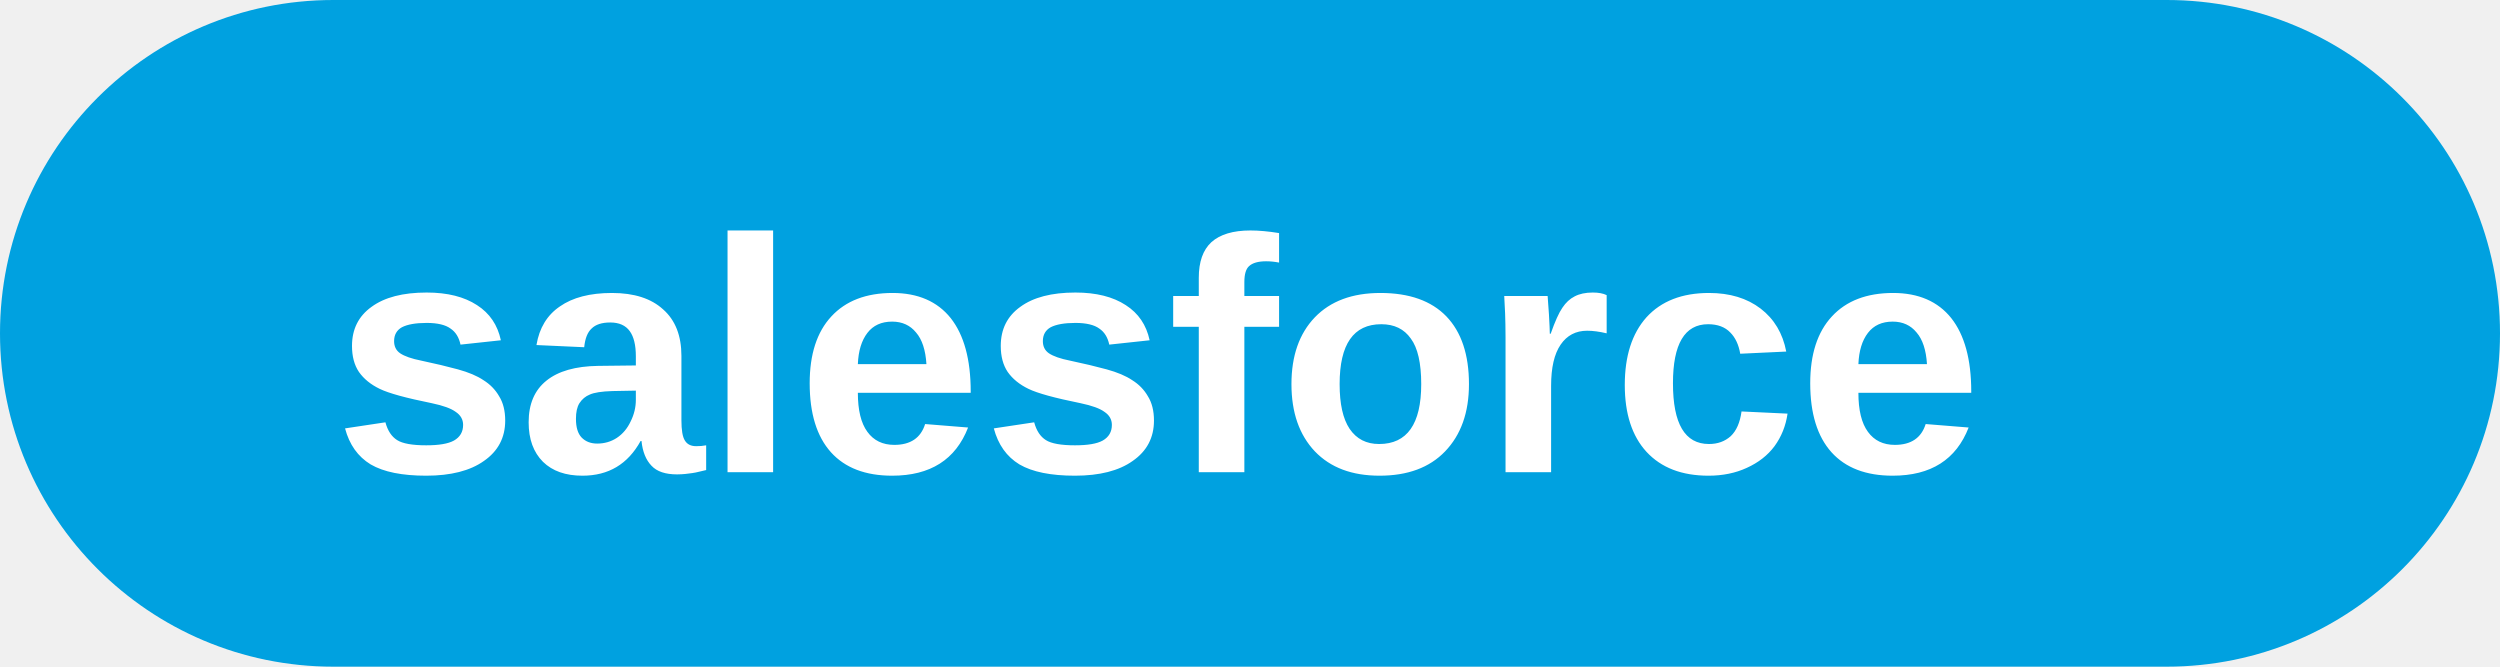
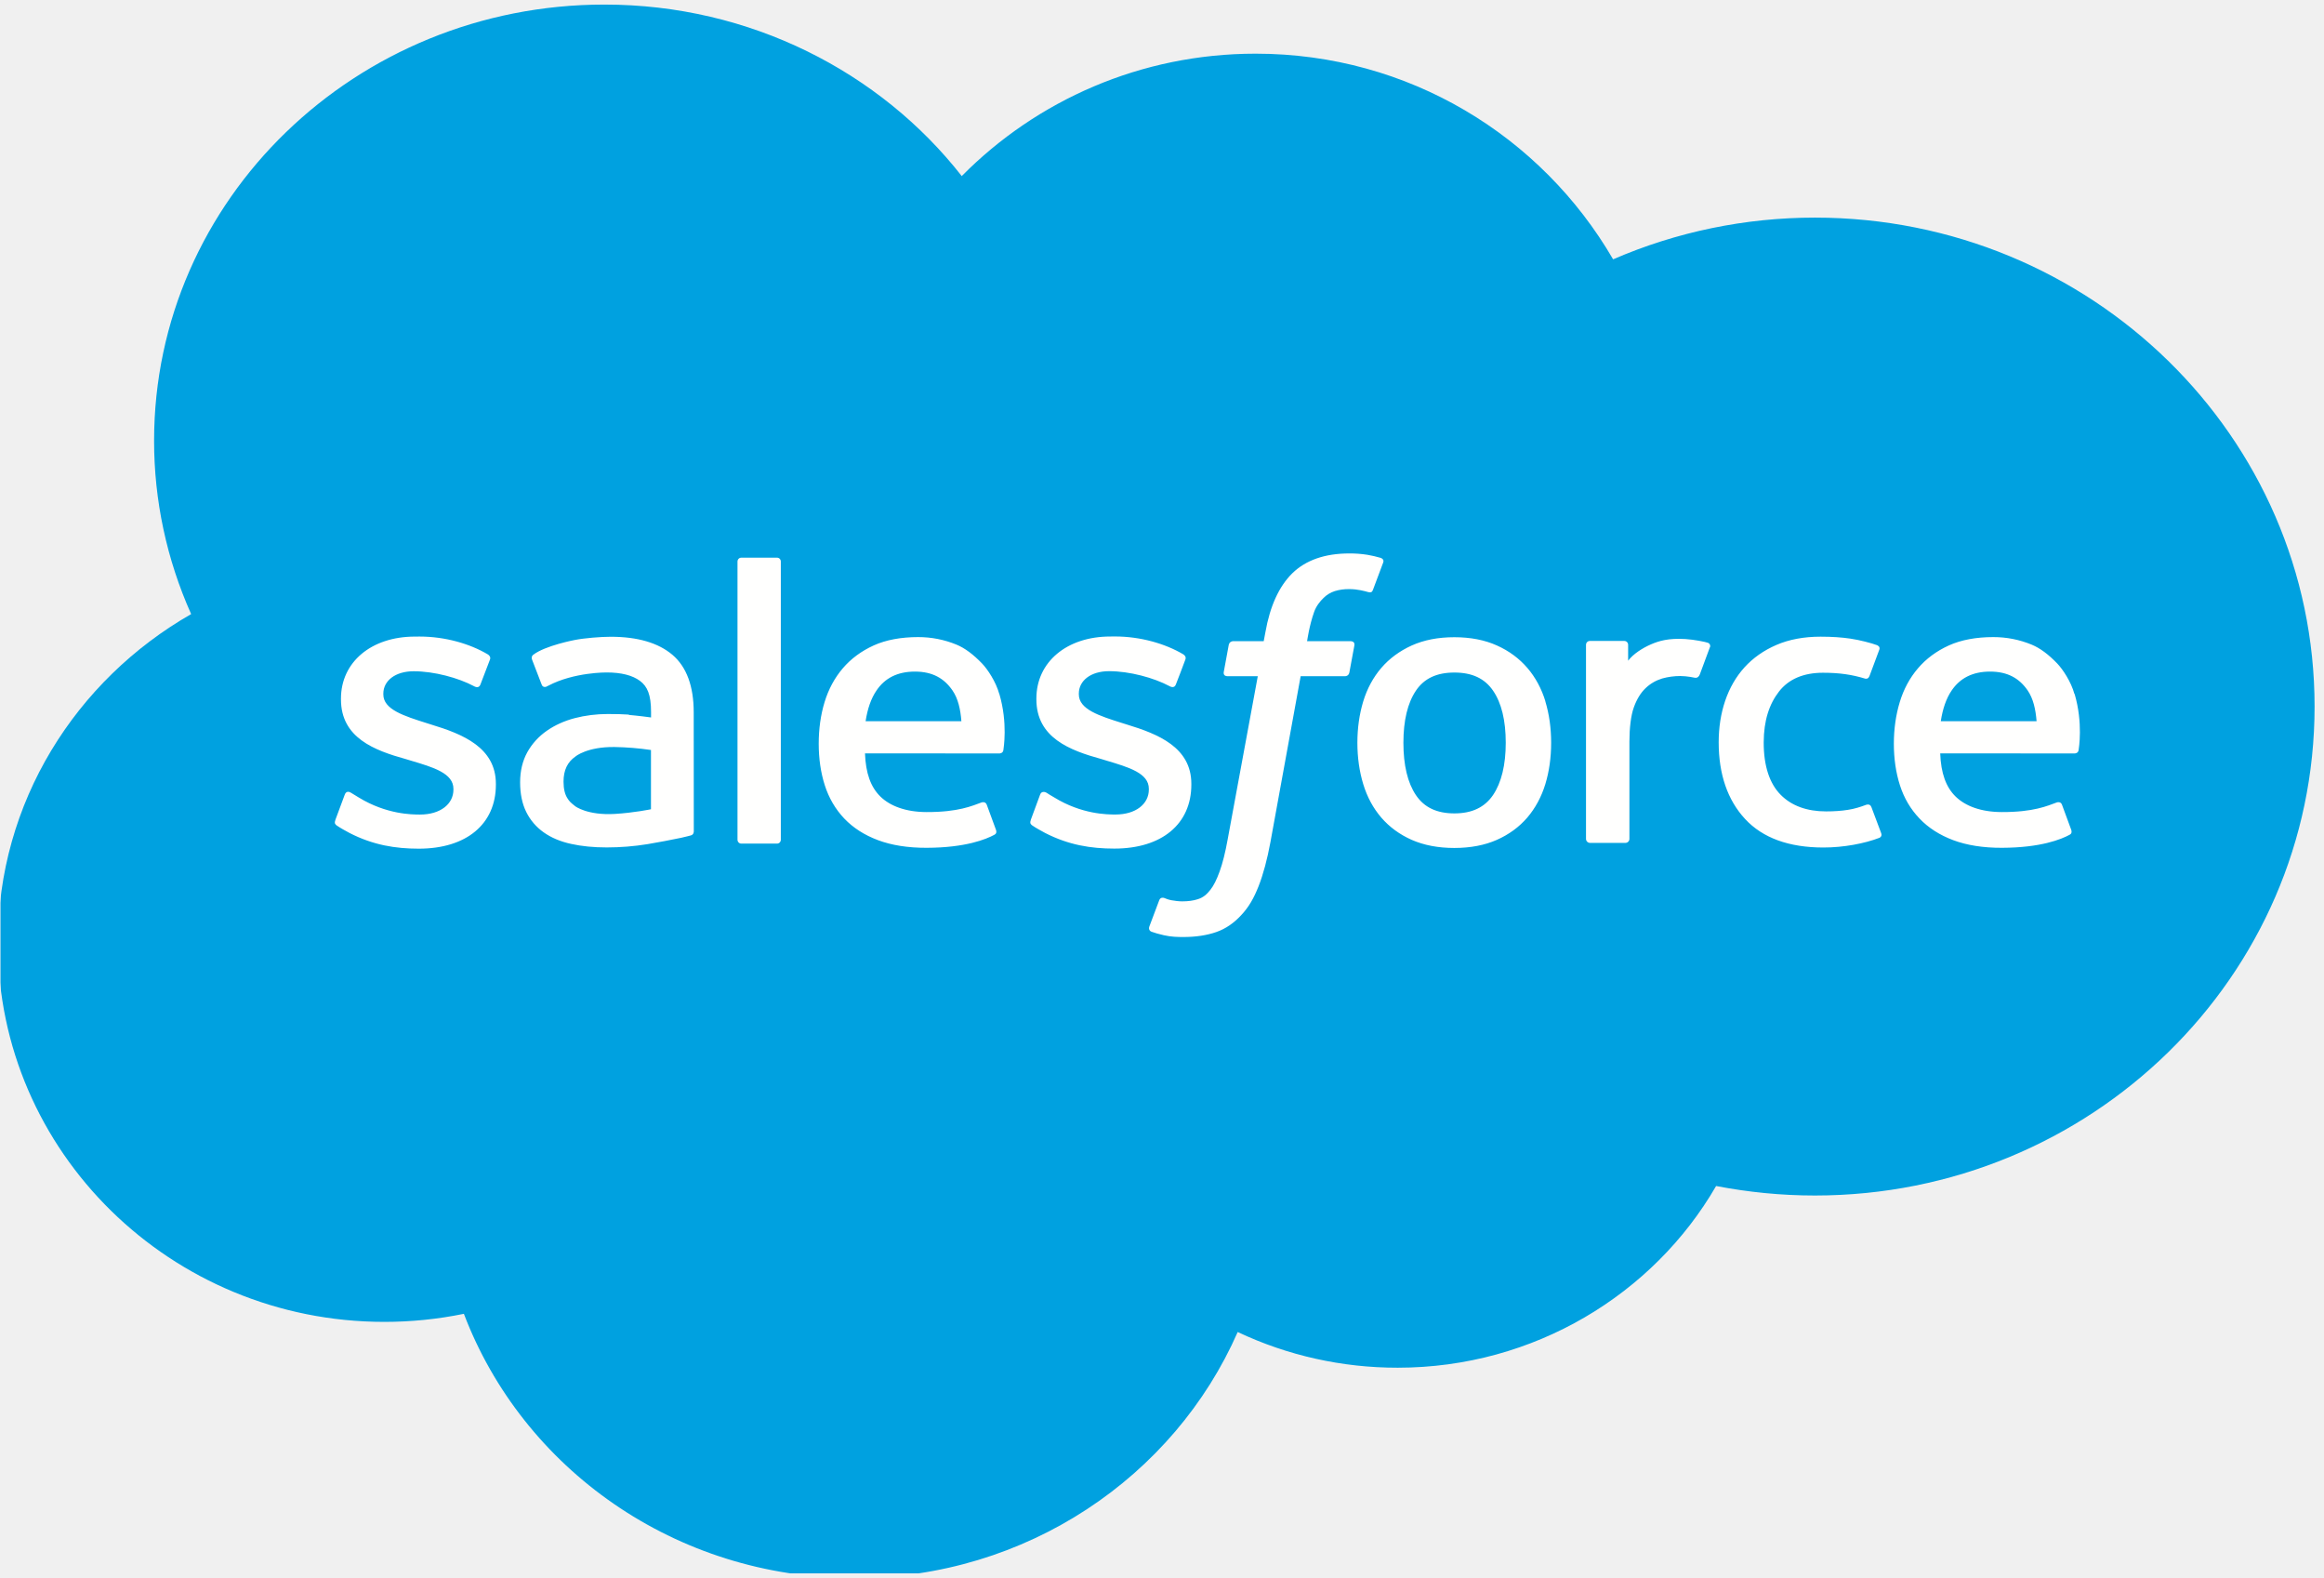
- <svg xmlns="http://www.w3.org/2000/svg" viewBox="0 0 90 24">
-   <rect x="0" y="0" width="90" height="24" rx="12" fill="#00A1E0" />
-   <text x="12" y="17" font-family="Arial,sans-serif" font-size="12" font-weight="bold" fill="white">salesforce</text>
+ <svg xmlns="http://www.w3.org/2000/svg" width="56" height="38" viewBox="0 0 56 38" fill="none">
+   <g clip-path="url(#clip0_4016_1297)">
+     <mask id="mask0_4016_1297" style="mask-type:luminance" maskUnits="userSpaceOnUse" x="0" y="0" width="56" height="38">
+       <path d="M0.012 0.099H55.807V37.901H0.012V0.099Z" fill="white" />
+     </mask>
+     <g mask="url(#mask0_4016_1297)">
+       <path fill-rule="evenodd" clip-rule="evenodd" d="M23.178 4.238C24.979 2.419 27.486 1.293 30.255 1.293C33.947 1.293 37.147 3.283 38.87 6.247C40.4 5.584 42.056 5.242 43.732 5.242C50.378 5.242 55.773 10.515 55.773 17.02C55.773 23.526 50.378 28.799 43.732 28.799C42.919 28.799 42.128 28.719 41.352 28.57C39.845 31.176 36.963 32.947 33.681 32.947C32.344 32.949 31.025 32.655 29.824 32.087C28.296 35.569 24.737 38.016 20.593 38.016C16.265 38.016 12.593 35.37 11.178 31.649C10.548 31.778 9.906 31.843 9.262 31.843C4.113 31.843 -0.051 27.744 -0.051 22.711C-0.051 19.329 1.824 16.384 4.606 14.793C4.016 13.474 3.712 12.052 3.713 10.615C3.713 4.805 8.575 0.11 14.565 0.11C18.072 0.11 21.211 1.731 23.18 4.248" fill="#00A1E0" />
+     </g>
+     <path fill-rule="evenodd" clip-rule="evenodd" d="M8.081 19.756C8.046 19.845 8.094 19.863 8.105 19.879C8.21 19.953 8.316 20.006 8.423 20.066C8.993 20.358 9.53 20.444 10.092 20.444C11.237 20.444 11.949 19.853 11.949 18.902V18.883C11.949 18.004 11.145 17.683 10.394 17.455L10.296 17.424C9.728 17.245 9.237 17.09 9.237 16.728V16.709C9.237 16.399 9.525 16.17 9.968 16.17C10.46 16.17 11.047 16.329 11.422 16.53C11.422 16.53 11.533 16.6 11.574 16.496C11.595 16.439 11.787 15.943 11.807 15.887C11.829 15.829 11.791 15.784 11.752 15.762C11.321 15.507 10.726 15.334 10.111 15.334L9.997 15.335C8.948 15.335 8.216 15.949 8.216 16.829V16.848C8.216 17.775 9.024 18.077 9.779 18.286L9.901 18.323C10.45 18.486 10.926 18.629 10.926 19.003V19.022C10.926 19.366 10.616 19.622 10.12 19.622C9.927 19.622 9.312 19.619 8.645 19.211C8.565 19.165 8.519 19.132 8.456 19.096C8.424 19.076 8.342 19.041 8.306 19.146L8.08 19.754M24.839 19.754C24.804 19.843 24.852 19.862 24.863 19.877C24.968 19.951 25.075 20.004 25.181 20.064C25.752 20.357 26.289 20.442 26.851 20.442C27.996 20.442 28.707 19.851 28.707 18.9V18.882C28.707 18.002 27.905 17.682 27.153 17.453L27.054 17.422C26.486 17.244 25.996 17.088 25.996 16.726V16.707C25.996 16.397 26.283 16.168 26.726 16.168C27.218 16.168 27.803 16.327 28.18 16.528C28.18 16.528 28.292 16.598 28.332 16.494C28.354 16.438 28.546 15.941 28.564 15.885C28.586 15.827 28.548 15.783 28.509 15.76C28.078 15.506 27.483 15.332 26.868 15.332L26.753 15.333C25.705 15.333 24.973 15.948 24.973 16.827V16.846C24.973 17.773 25.781 18.076 26.536 18.284L26.657 18.321C27.209 18.485 27.683 18.627 27.683 19.001V19.02C27.683 19.364 27.373 19.621 26.877 19.621C26.683 19.621 26.066 19.618 25.402 19.209C25.321 19.164 25.274 19.132 25.213 19.094C25.192 19.081 25.095 19.045 25.062 19.144L24.837 19.753M36.283 17.891C36.283 18.428 36.179 18.852 35.977 19.152C35.775 19.448 35.471 19.594 35.046 19.594C34.621 19.594 34.318 19.45 34.119 19.154C33.918 18.856 33.817 18.43 33.817 17.893C33.817 17.355 33.919 16.934 34.119 16.637C34.317 16.343 34.619 16.201 35.046 16.201C35.473 16.201 35.776 16.344 35.977 16.637C36.181 16.934 36.283 17.355 36.283 17.893M37.239 16.896C37.145 16.587 36.999 16.317 36.804 16.09C36.609 15.863 36.363 15.68 36.07 15.549C35.778 15.417 35.434 15.35 35.044 15.35C34.654 15.35 34.312 15.417 34.018 15.549C33.727 15.681 33.479 15.863 33.284 16.09C33.09 16.317 32.943 16.587 32.849 16.896C32.756 17.202 32.708 17.537 32.708 17.893C32.708 18.249 32.756 18.583 32.849 18.889C32.943 19.198 33.089 19.468 33.284 19.695C33.479 19.922 33.727 20.103 34.018 20.232C34.312 20.361 34.656 20.427 35.044 20.427C35.432 20.427 35.776 20.361 36.068 20.232C36.359 20.103 36.607 19.922 36.802 19.695C36.996 19.468 37.142 19.198 37.237 18.889C37.33 18.583 37.377 18.249 37.377 17.893C37.377 17.538 37.33 17.202 37.237 16.896M45.093 19.442C45.062 19.352 44.971 19.386 44.971 19.386C44.832 19.438 44.684 19.486 44.526 19.509C44.367 19.534 44.19 19.546 44.003 19.546C43.541 19.546 43.172 19.412 42.91 19.148C42.645 18.883 42.497 18.458 42.499 17.881C42.501 17.355 42.632 16.962 42.867 16.659C43.098 16.361 43.455 16.206 43.927 16.206C44.321 16.206 44.622 16.25 44.938 16.346C44.938 16.346 45.013 16.377 45.049 16.282C45.133 16.057 45.195 15.896 45.285 15.649C45.31 15.578 45.248 15.549 45.225 15.54C45.101 15.493 44.809 15.416 44.587 15.384C44.38 15.353 44.14 15.337 43.869 15.337C43.467 15.337 43.11 15.404 42.805 15.536C42.499 15.668 42.241 15.85 42.035 16.077C41.83 16.304 41.675 16.574 41.57 16.883C41.466 17.189 41.414 17.525 41.414 17.881C41.414 18.649 41.627 19.272 42.05 19.728C42.472 20.185 43.108 20.416 43.937 20.416C44.427 20.416 44.93 20.32 45.291 20.181C45.291 20.181 45.36 20.149 45.33 20.071L45.094 19.442M46.766 17.373C46.812 17.075 46.896 16.826 47.028 16.633C47.227 16.339 47.529 16.178 47.953 16.178C48.378 16.178 48.659 16.34 48.86 16.633C48.993 16.827 49.052 17.085 49.074 17.373L46.755 17.373L46.766 17.373ZM49.986 16.717C49.905 16.42 49.703 16.12 49.572 15.983C49.363 15.766 49.16 15.613 48.956 15.529C48.663 15.408 48.348 15.346 48.029 15.347C47.625 15.347 47.258 15.413 46.961 15.548C46.663 15.683 46.413 15.868 46.216 16.099C46.019 16.329 45.871 16.602 45.777 16.914C45.683 17.223 45.635 17.561 45.635 17.915C45.635 18.277 45.684 18.613 45.782 18.918C45.88 19.224 46.038 19.493 46.252 19.716C46.465 19.941 46.738 20.116 47.066 20.239C47.392 20.361 47.788 20.425 48.241 20.423C49.177 20.42 49.669 20.218 49.87 20.109C49.906 20.09 49.94 20.056 49.898 19.959L49.686 19.384C49.654 19.298 49.564 19.329 49.564 19.329C49.333 19.413 49.004 19.564 48.235 19.562C47.733 19.561 47.361 19.417 47.127 19.192C46.889 18.961 46.77 18.625 46.752 18.148L49.993 18.15C49.993 18.15 50.078 18.149 50.087 18.068C50.091 18.035 50.198 17.424 49.991 16.717L49.986 16.717ZM20.858 17.373C20.904 17.075 20.988 16.826 21.121 16.633C21.319 16.339 21.621 16.178 22.046 16.178C22.47 16.178 22.751 16.34 22.952 16.633C23.086 16.827 23.144 17.085 23.166 17.373L20.848 17.373L20.858 17.373ZM24.079 16.717C23.997 16.42 23.796 16.12 23.664 15.983C23.455 15.766 23.252 15.613 23.049 15.529C22.756 15.408 22.44 15.346 22.122 15.347C21.718 15.347 21.35 15.413 21.053 15.548C20.756 15.683 20.505 15.868 20.308 16.099C20.112 16.329 19.964 16.602 19.869 16.914C19.775 17.223 19.728 17.561 19.728 17.915C19.728 18.277 19.777 18.613 19.875 18.918C19.973 19.224 20.131 19.493 20.342 19.716C20.556 19.941 20.828 20.116 21.157 20.239C21.483 20.361 21.877 20.425 22.332 20.423C23.267 20.42 23.76 20.218 23.961 20.109C23.997 20.09 24.031 20.056 23.988 19.959L23.777 19.384C23.744 19.298 23.655 19.329 23.655 19.329C23.423 19.413 23.095 19.564 22.326 19.562C21.825 19.561 21.452 19.417 21.218 19.192C20.98 18.961 20.861 18.625 20.843 18.148L24.084 18.15C24.084 18.15 24.169 18.149 24.178 18.068C24.181 18.035 24.289 17.424 24.081 16.717L24.079 16.717ZM13.863 19.423C13.736 19.324 13.719 19.3 13.677 19.236C13.612 19.14 13.579 19.004 13.579 18.828C13.579 18.554 13.674 18.355 13.869 18.222C13.867 18.222 14.148 17.987 14.808 17.995C15.102 18 15.396 18.024 15.686 18.067V19.494H15.687C15.687 19.494 15.276 19.58 14.813 19.607C14.154 19.645 13.863 19.423 13.865 19.424L13.863 19.423ZM15.151 17.214C15.02 17.205 14.85 17.2 14.647 17.2C14.37 17.2 14.101 17.234 13.851 17.299C13.599 17.365 13.371 17.468 13.176 17.604C12.981 17.739 12.82 17.916 12.706 18.121C12.592 18.328 12.533 18.571 12.533 18.845C12.533 19.124 12.583 19.364 12.681 19.561C12.778 19.757 12.923 19.926 13.104 20.053C13.284 20.18 13.506 20.274 13.762 20.329C14.017 20.386 14.304 20.414 14.62 20.414C14.952 20.414 15.283 20.387 15.602 20.335C15.875 20.289 16.146 20.238 16.417 20.181C16.525 20.157 16.645 20.125 16.645 20.125C16.724 20.106 16.718 20.023 16.718 20.023L16.716 17.158C16.716 16.529 16.543 16.062 16.202 15.773C15.861 15.485 15.363 15.339 14.716 15.339C14.475 15.339 14.083 15.371 13.849 15.417C13.849 15.417 13.143 15.55 12.852 15.771C12.852 15.771 12.788 15.809 12.823 15.896L13.053 16.493C13.081 16.57 13.159 16.544 13.159 16.544C13.159 16.544 13.183 16.534 13.212 16.518C13.834 16.189 14.621 16.199 14.621 16.199C14.97 16.199 15.241 16.268 15.421 16.402C15.598 16.534 15.688 16.733 15.688 17.15V17.283C15.411 17.244 15.155 17.222 15.155 17.222L15.151 17.214ZM41.203 15.597C41.207 15.586 41.21 15.575 41.21 15.563C41.21 15.552 41.208 15.541 41.203 15.53C41.199 15.52 41.192 15.51 41.184 15.502C41.175 15.494 41.165 15.488 41.154 15.484C41.099 15.463 40.824 15.407 40.612 15.394C40.206 15.37 39.981 15.436 39.778 15.524C39.577 15.612 39.355 15.753 39.232 15.916L39.232 15.534C39.232 15.482 39.193 15.44 39.139 15.44H38.31C38.256 15.44 38.217 15.482 38.217 15.534V20.21C38.217 20.235 38.228 20.259 38.246 20.277C38.264 20.295 38.289 20.305 38.316 20.305H39.165C39.191 20.305 39.216 20.295 39.234 20.277C39.252 20.259 39.263 20.235 39.263 20.21V17.862C39.263 17.548 39.298 17.235 39.37 17.038C39.44 16.844 39.535 16.688 39.653 16.577C39.765 16.469 39.902 16.39 40.053 16.344C40.194 16.305 40.34 16.285 40.488 16.285C40.657 16.285 40.843 16.327 40.843 16.327C40.905 16.334 40.94 16.297 40.961 16.242C41.016 16.099 41.174 15.669 41.205 15.584" fill="#FFFFFE" />
+     <path fill-rule="evenodd" clip-rule="evenodd" d="M33.271 13.439C33.166 13.408 33.06 13.384 32.952 13.365C32.806 13.342 32.659 13.331 32.512 13.332C31.927 13.332 31.465 13.493 31.141 13.809C30.82 14.124 30.601 14.603 30.491 15.233L30.451 15.445H29.717C29.717 15.445 29.627 15.442 29.608 15.537L29.488 16.189C29.479 16.252 29.507 16.291 29.593 16.29H30.308L29.583 20.218C29.526 20.535 29.461 20.795 29.389 20.992C29.318 21.187 29.249 21.332 29.163 21.438C29.081 21.541 29.002 21.616 28.867 21.66C28.756 21.697 28.627 21.713 28.486 21.713C28.408 21.713 28.304 21.701 28.227 21.686C28.15 21.671 28.11 21.654 28.052 21.631C28.052 21.631 27.968 21.6 27.935 21.681C27.909 21.748 27.718 22.256 27.695 22.319C27.672 22.381 27.705 22.43 27.745 22.444C27.84 22.477 27.911 22.498 28.041 22.528C28.221 22.569 28.373 22.572 28.515 22.572C28.813 22.572 29.084 22.531 29.309 22.452C29.536 22.373 29.733 22.235 29.907 22.047C30.096 21.846 30.214 21.634 30.328 21.346C30.44 21.06 30.535 20.705 30.612 20.291L31.341 16.29H32.407C32.407 16.29 32.497 16.294 32.515 16.199L32.636 15.546C32.644 15.484 32.617 15.445 32.53 15.445H31.496C31.501 15.423 31.548 15.07 31.667 14.738C31.717 14.596 31.813 14.481 31.893 14.403C31.969 14.328 32.062 14.272 32.164 14.239C32.277 14.205 32.394 14.189 32.512 14.191C32.609 14.191 32.705 14.202 32.778 14.217C32.878 14.237 32.917 14.248 32.943 14.256C33.049 14.287 33.063 14.257 33.084 14.207L33.331 13.548C33.356 13.477 33.294 13.448 33.271 13.439ZM18.815 20.227C18.815 20.279 18.777 20.322 18.723 20.322H17.864C17.81 20.322 17.771 20.279 17.771 20.227V13.528C17.771 13.476 17.81 13.434 17.864 13.434H18.723C18.777 13.434 18.815 13.476 18.815 13.528V20.227Z" fill="#FFFFFE" />
+   </g>
+   <defs>
+     <clipPath id="clip0_4016_1297">
+       <rect width="56" height="38" fill="white" />
+     </clipPath>
+   </defs>
</svg>
